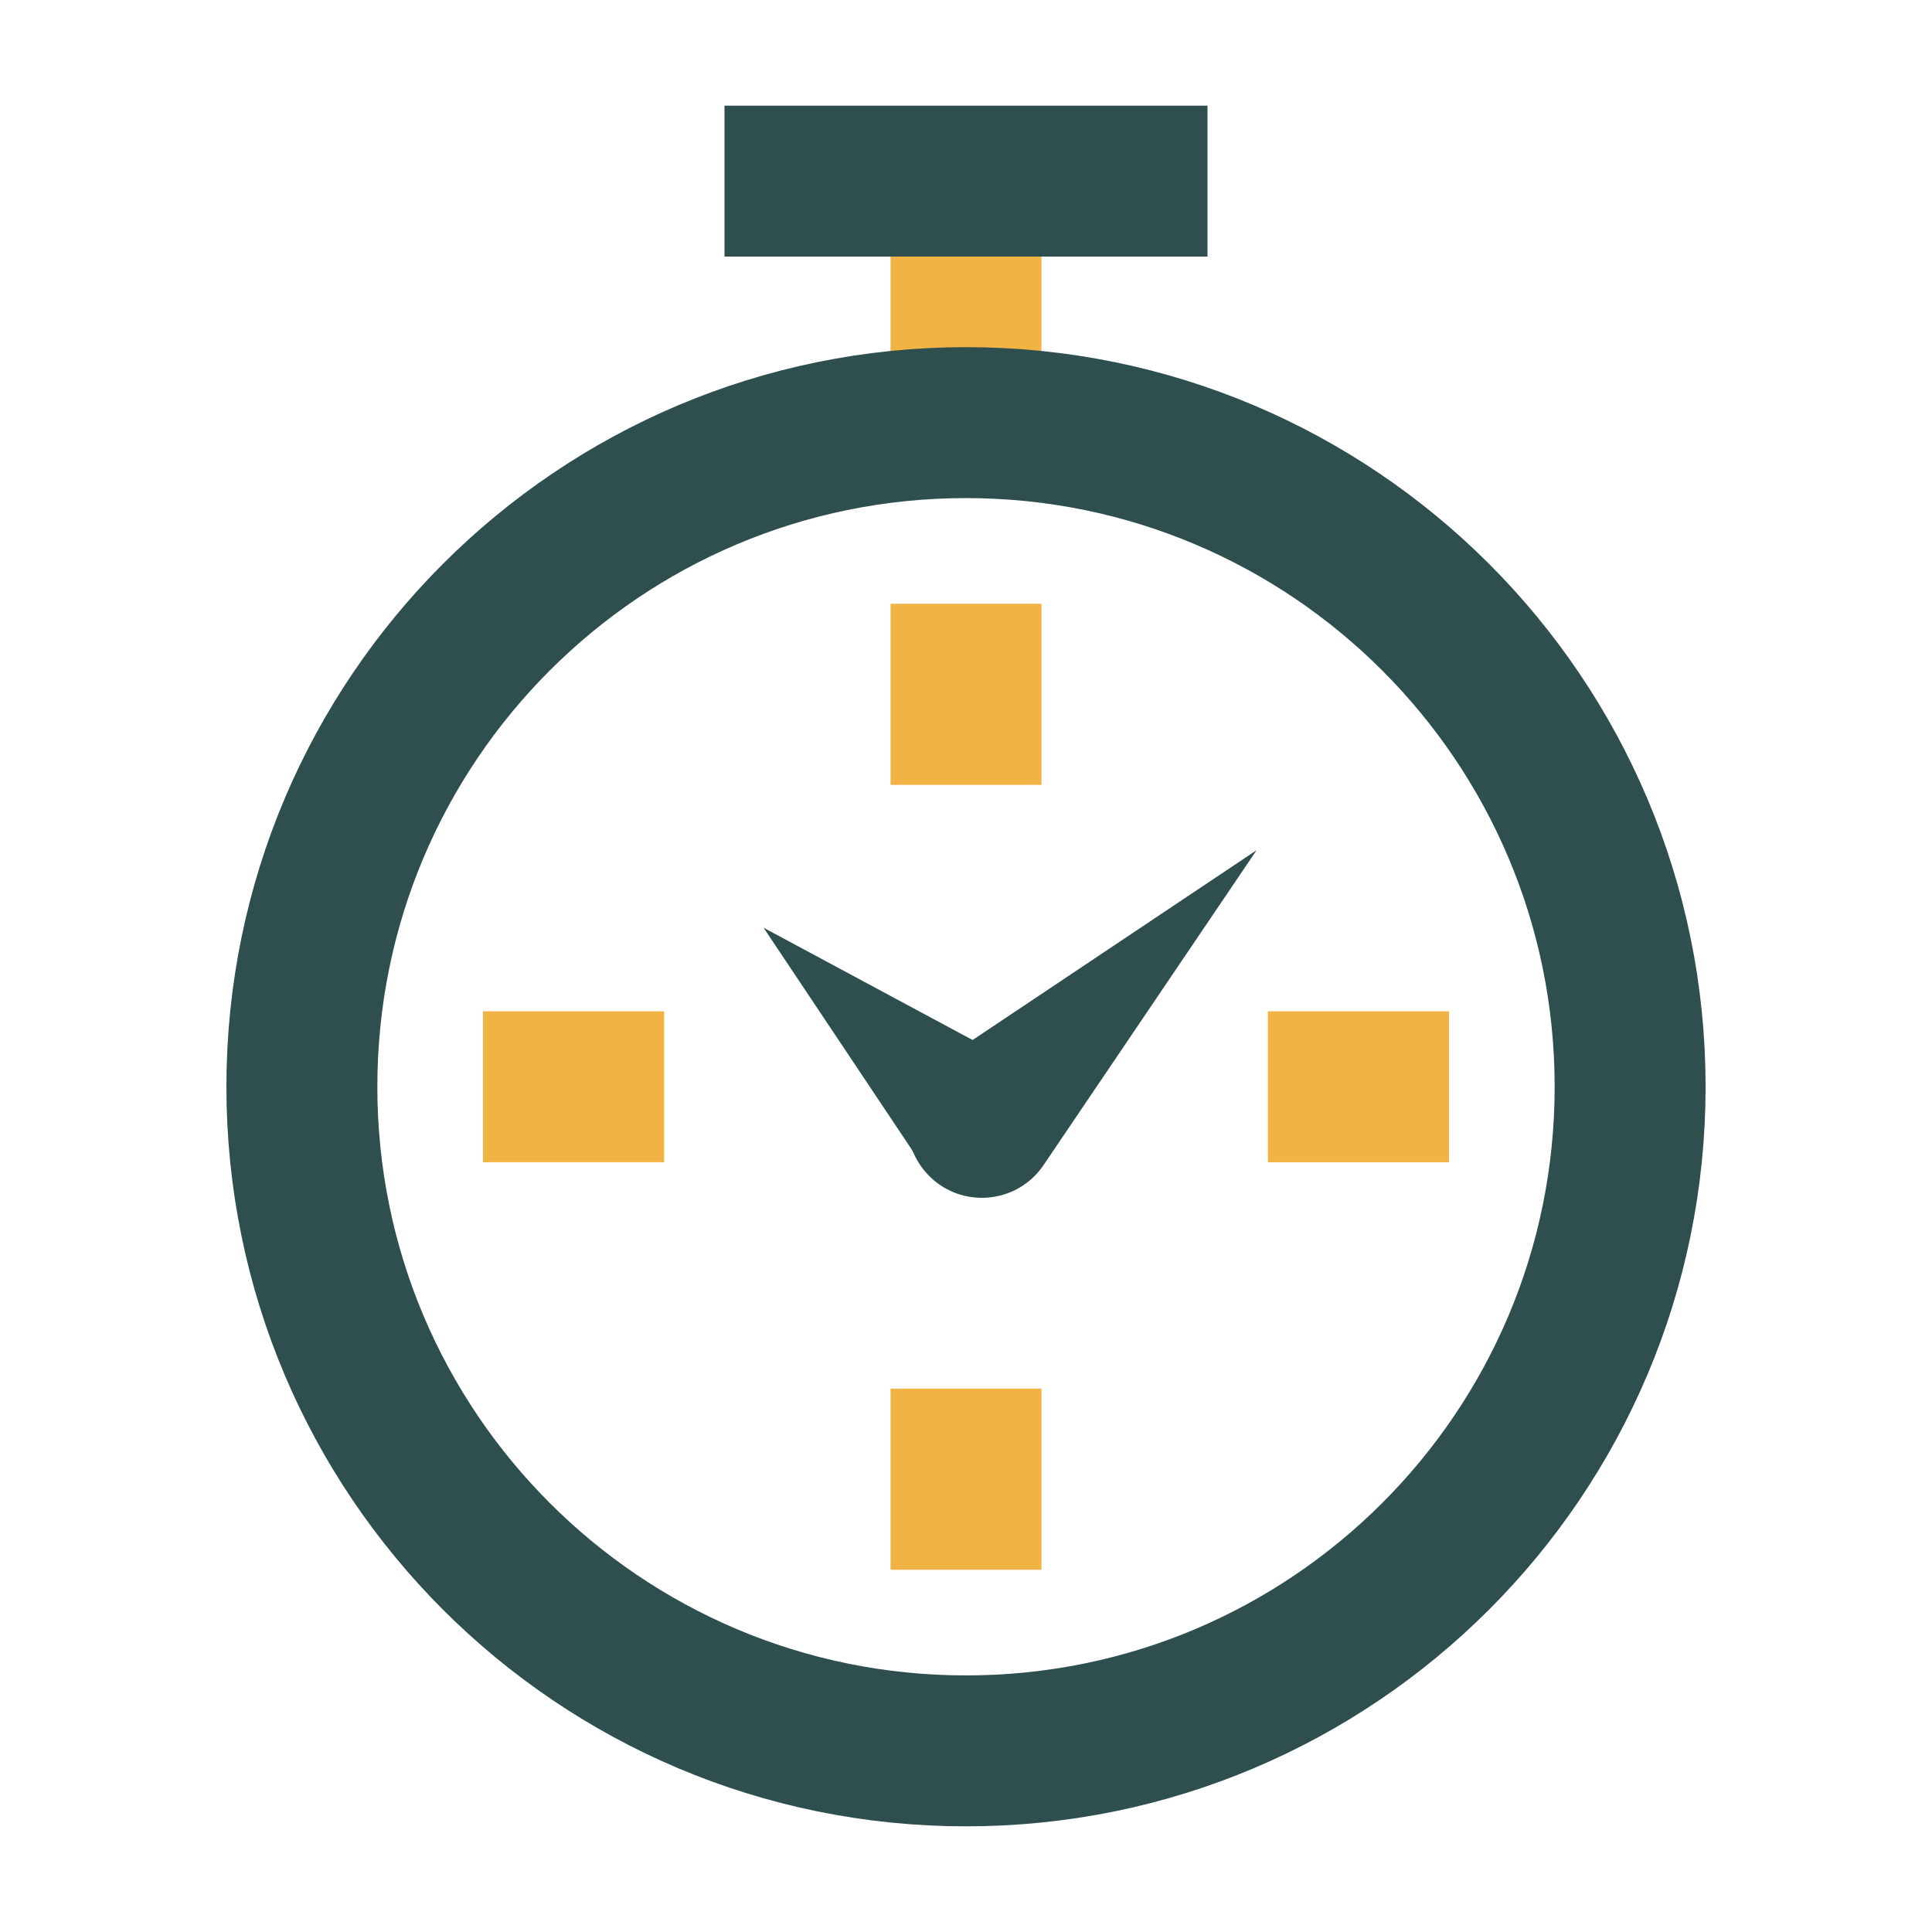
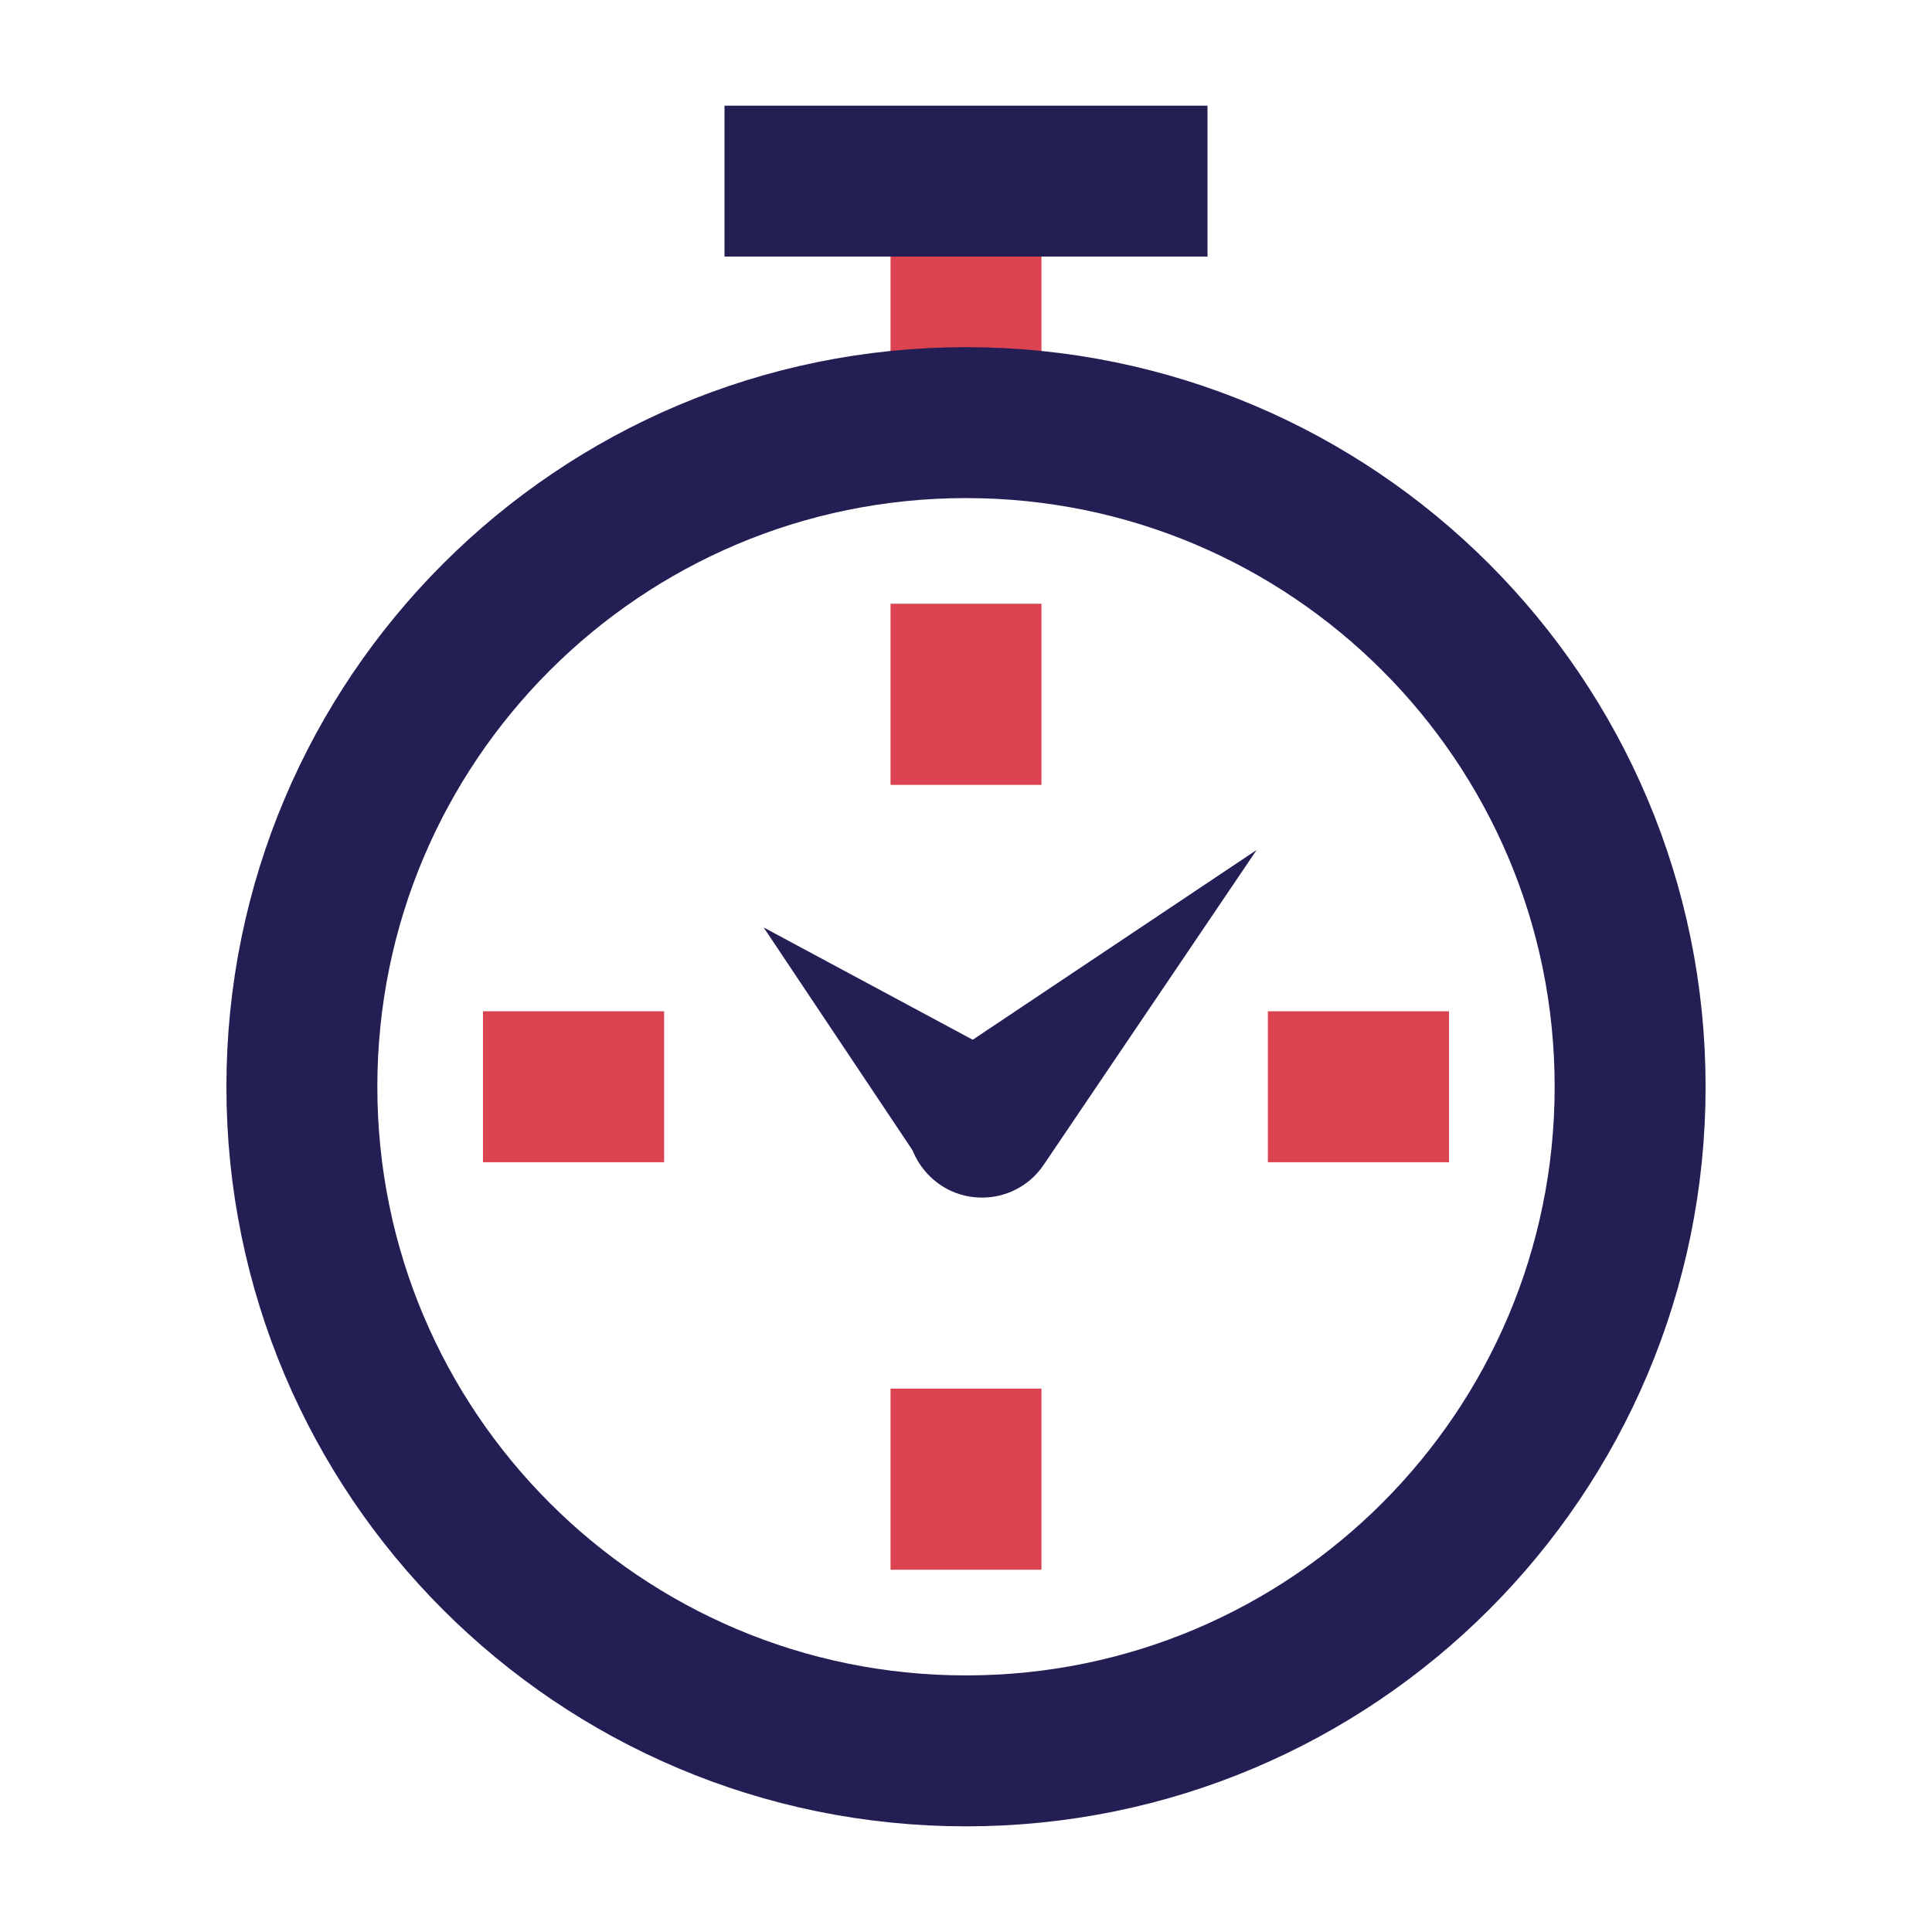
- <svg xmlns="http://www.w3.org/2000/svg" width="32" height="32" viewBox="0 0 32 32" fill="none">
-   <path d="M16 3L16 8" stroke="#F1B343" stroke-width="2.5" />
-   <circle cx="16" cy="18" r="11" stroke="#2F4F4F" stroke-width="2.5" />
-   <path d="M20 3L12 3" stroke="#2F4F4F" stroke-width="2.5" stroke-linejoin="round" />
-   <path d="M11 18L8 18" stroke="#F1B343" stroke-width="2.5" />
-   <path d="M16 13L16 10" stroke="#F1B343" stroke-width="2.5" />
-   <path d="M24 18L21 18" stroke="#F1B343" stroke-width="2.5" stroke-linejoin="round" />
-   <path d="M16 26L16 23" stroke="#F1B343" stroke-width="2.5" />
-   <path d="M12.647 15.366L16.78 17.586C17.47 17.956 17.608 18.888 17.054 19.443C16.533 19.966 15.663 19.88 15.253 19.267L12.647 15.366Z" fill="#2F4F4F" />
-   <path d="M20.813 14.082L17.285 19.297C16.839 19.956 15.896 20.027 15.357 19.443C14.843 18.886 14.948 18.002 15.578 17.581L20.813 14.082Z" fill="#2F4F4F" />
+ <svg xmlns="http://www.w3.org/2000/svg" width="64" height="64" viewBox="0 0 64 64" fill="none">
+   <path d="M32 6L32 16" stroke="#DB4350" stroke-width="5" />
+   <circle cx="32" cy="36" r="22" stroke="#231F55" stroke-width="5" />
+   <path d="M40 6L24 6" stroke="#231F55" stroke-width="5" stroke-linejoin="round" />
+   <path d="M22 36L16 36" stroke="#DB4350" stroke-width="5" />
+   <path d="M32 26L32 20" stroke="#DB4350" stroke-width="5" />
+   <path d="M48 36L42 36" stroke="#DB4350" stroke-width="5" stroke-linejoin="round" />
+   <path d="M32 52L32 46" stroke="#DB4350" stroke-width="5" />
+   <path d="M25.297 30.723L33.563 35.163C34.944 35.905 35.219 37.769 34.112 38.878V38.878C33.069 39.923 31.33 39.753 30.509 38.525L25.297 30.723Z" fill="#231F55" />
+   <path d="M41.628 28.156L34.573 38.587C33.682 39.905 31.795 40.047 30.716 38.877C29.689 37.764 29.899 35.996 31.159 35.154L41.628 28.156Z" fill="#231F55" />
</svg>
